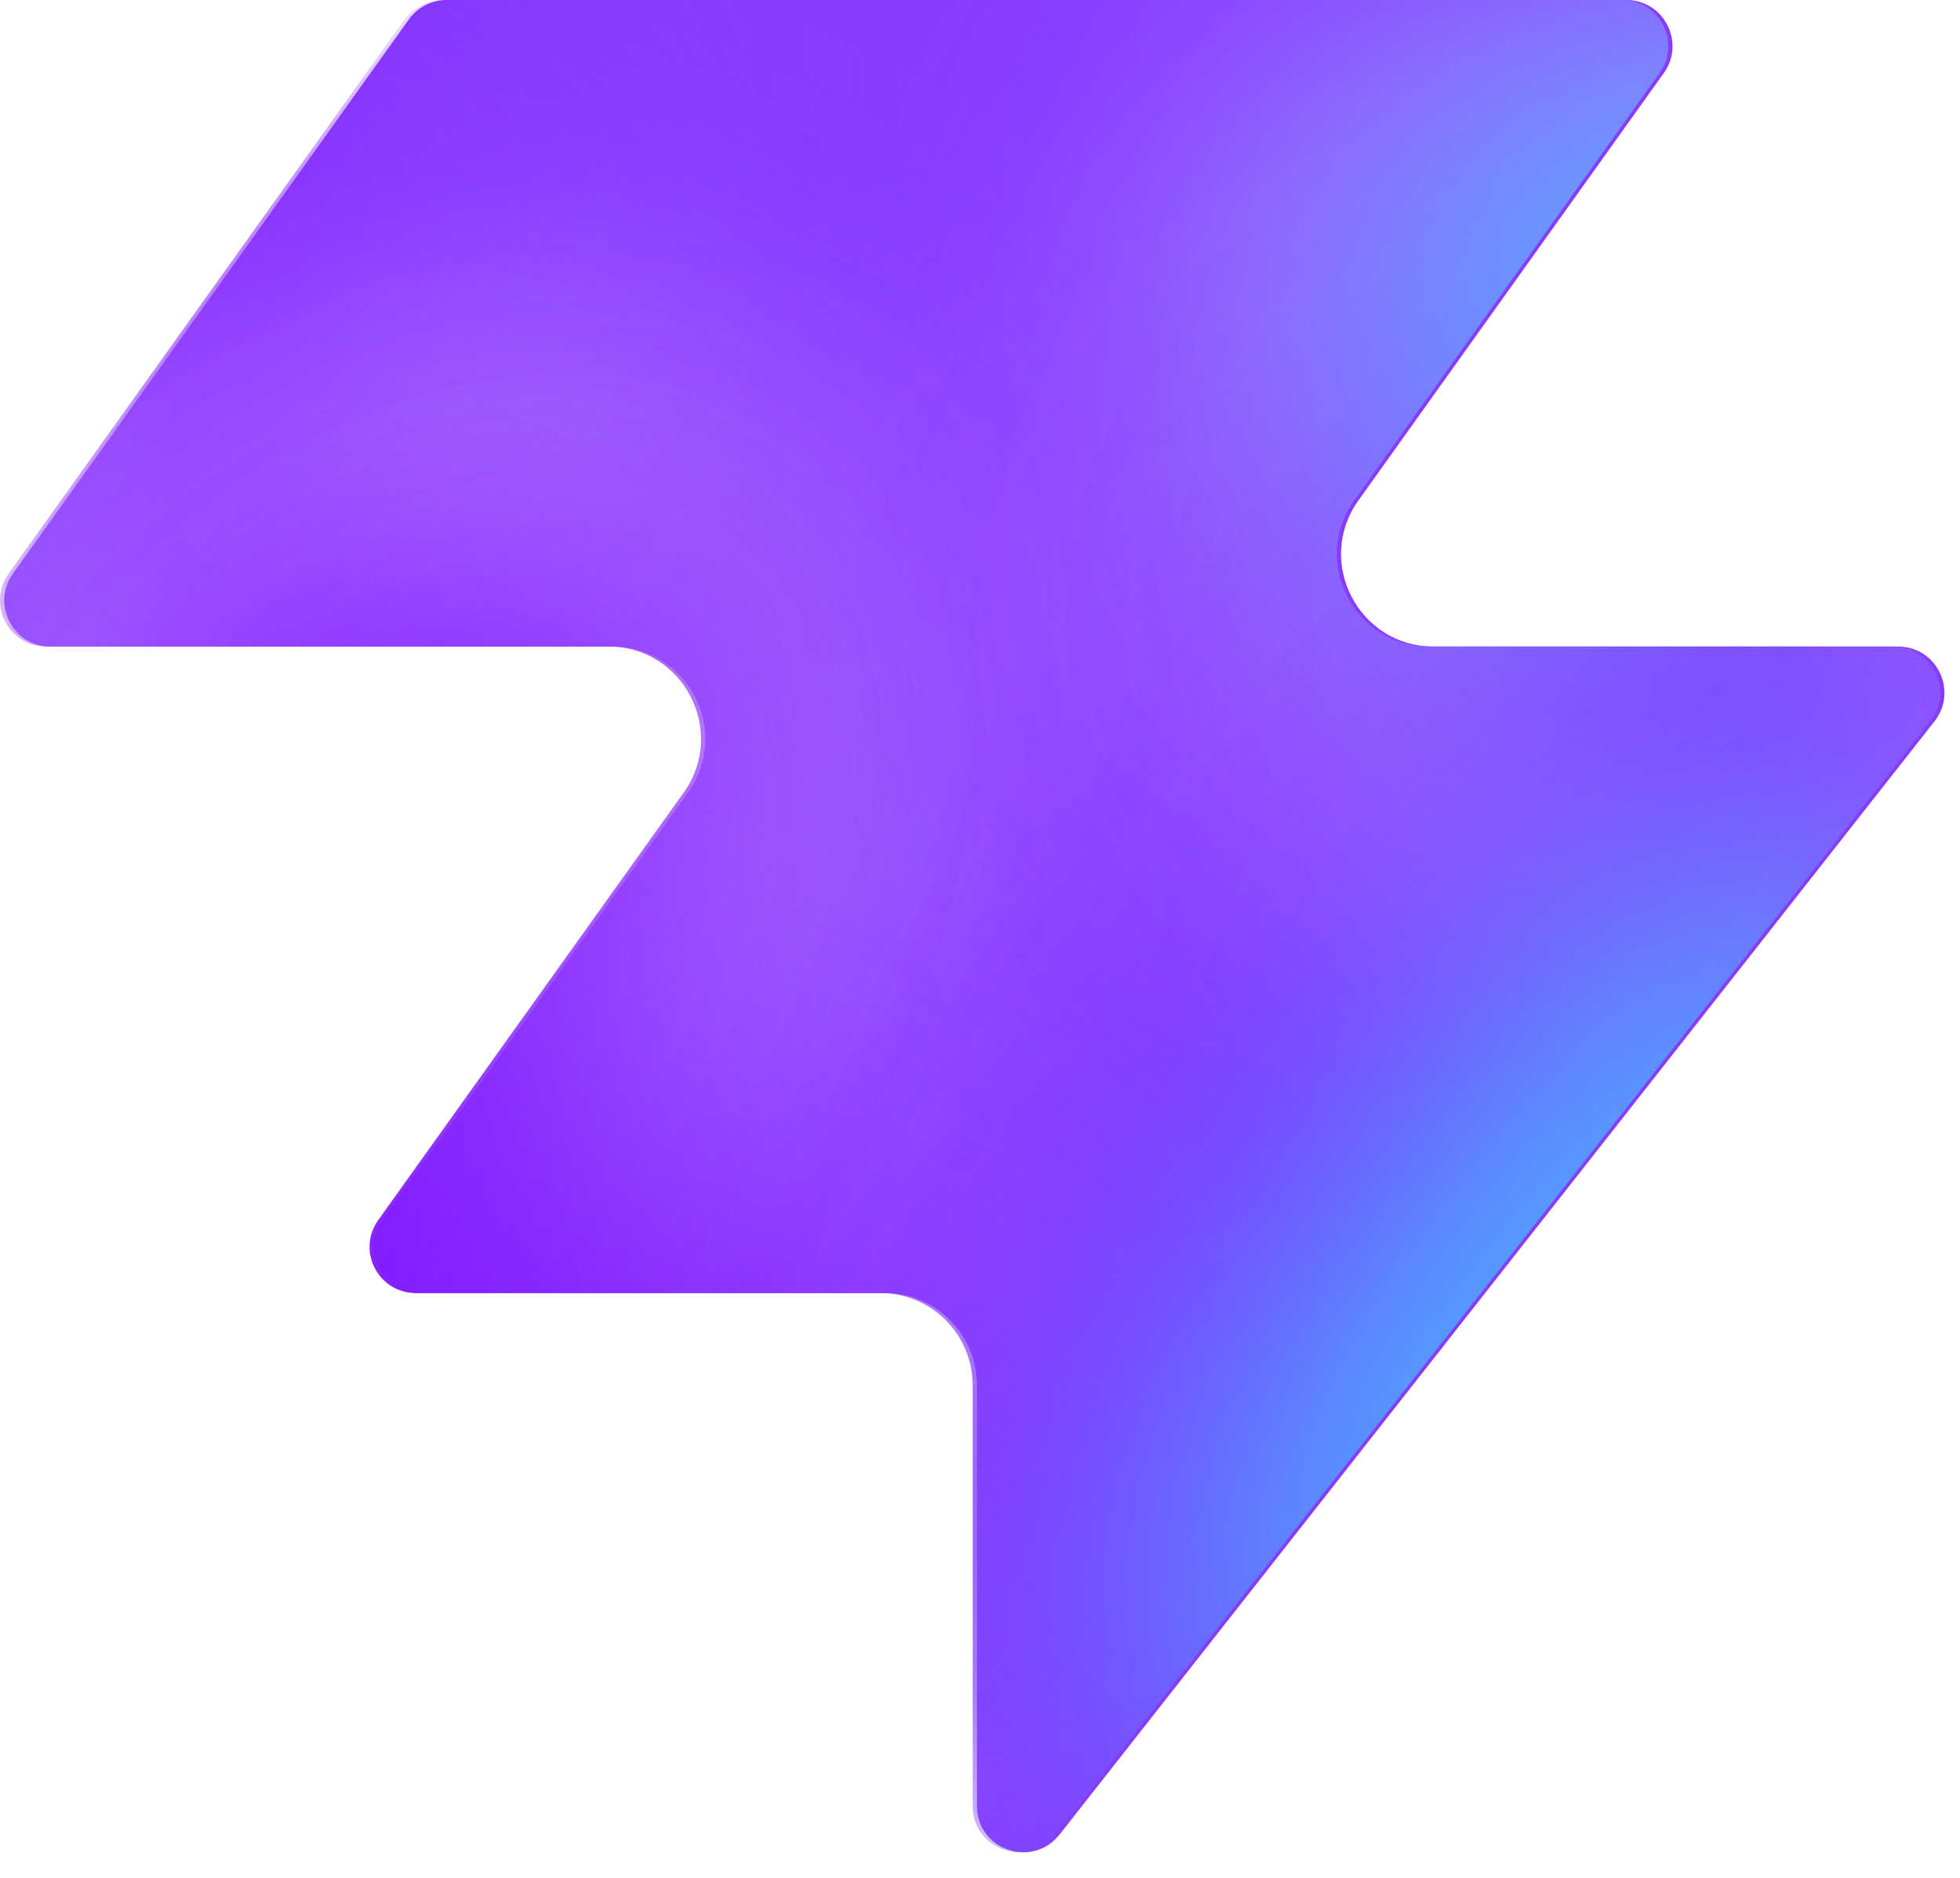
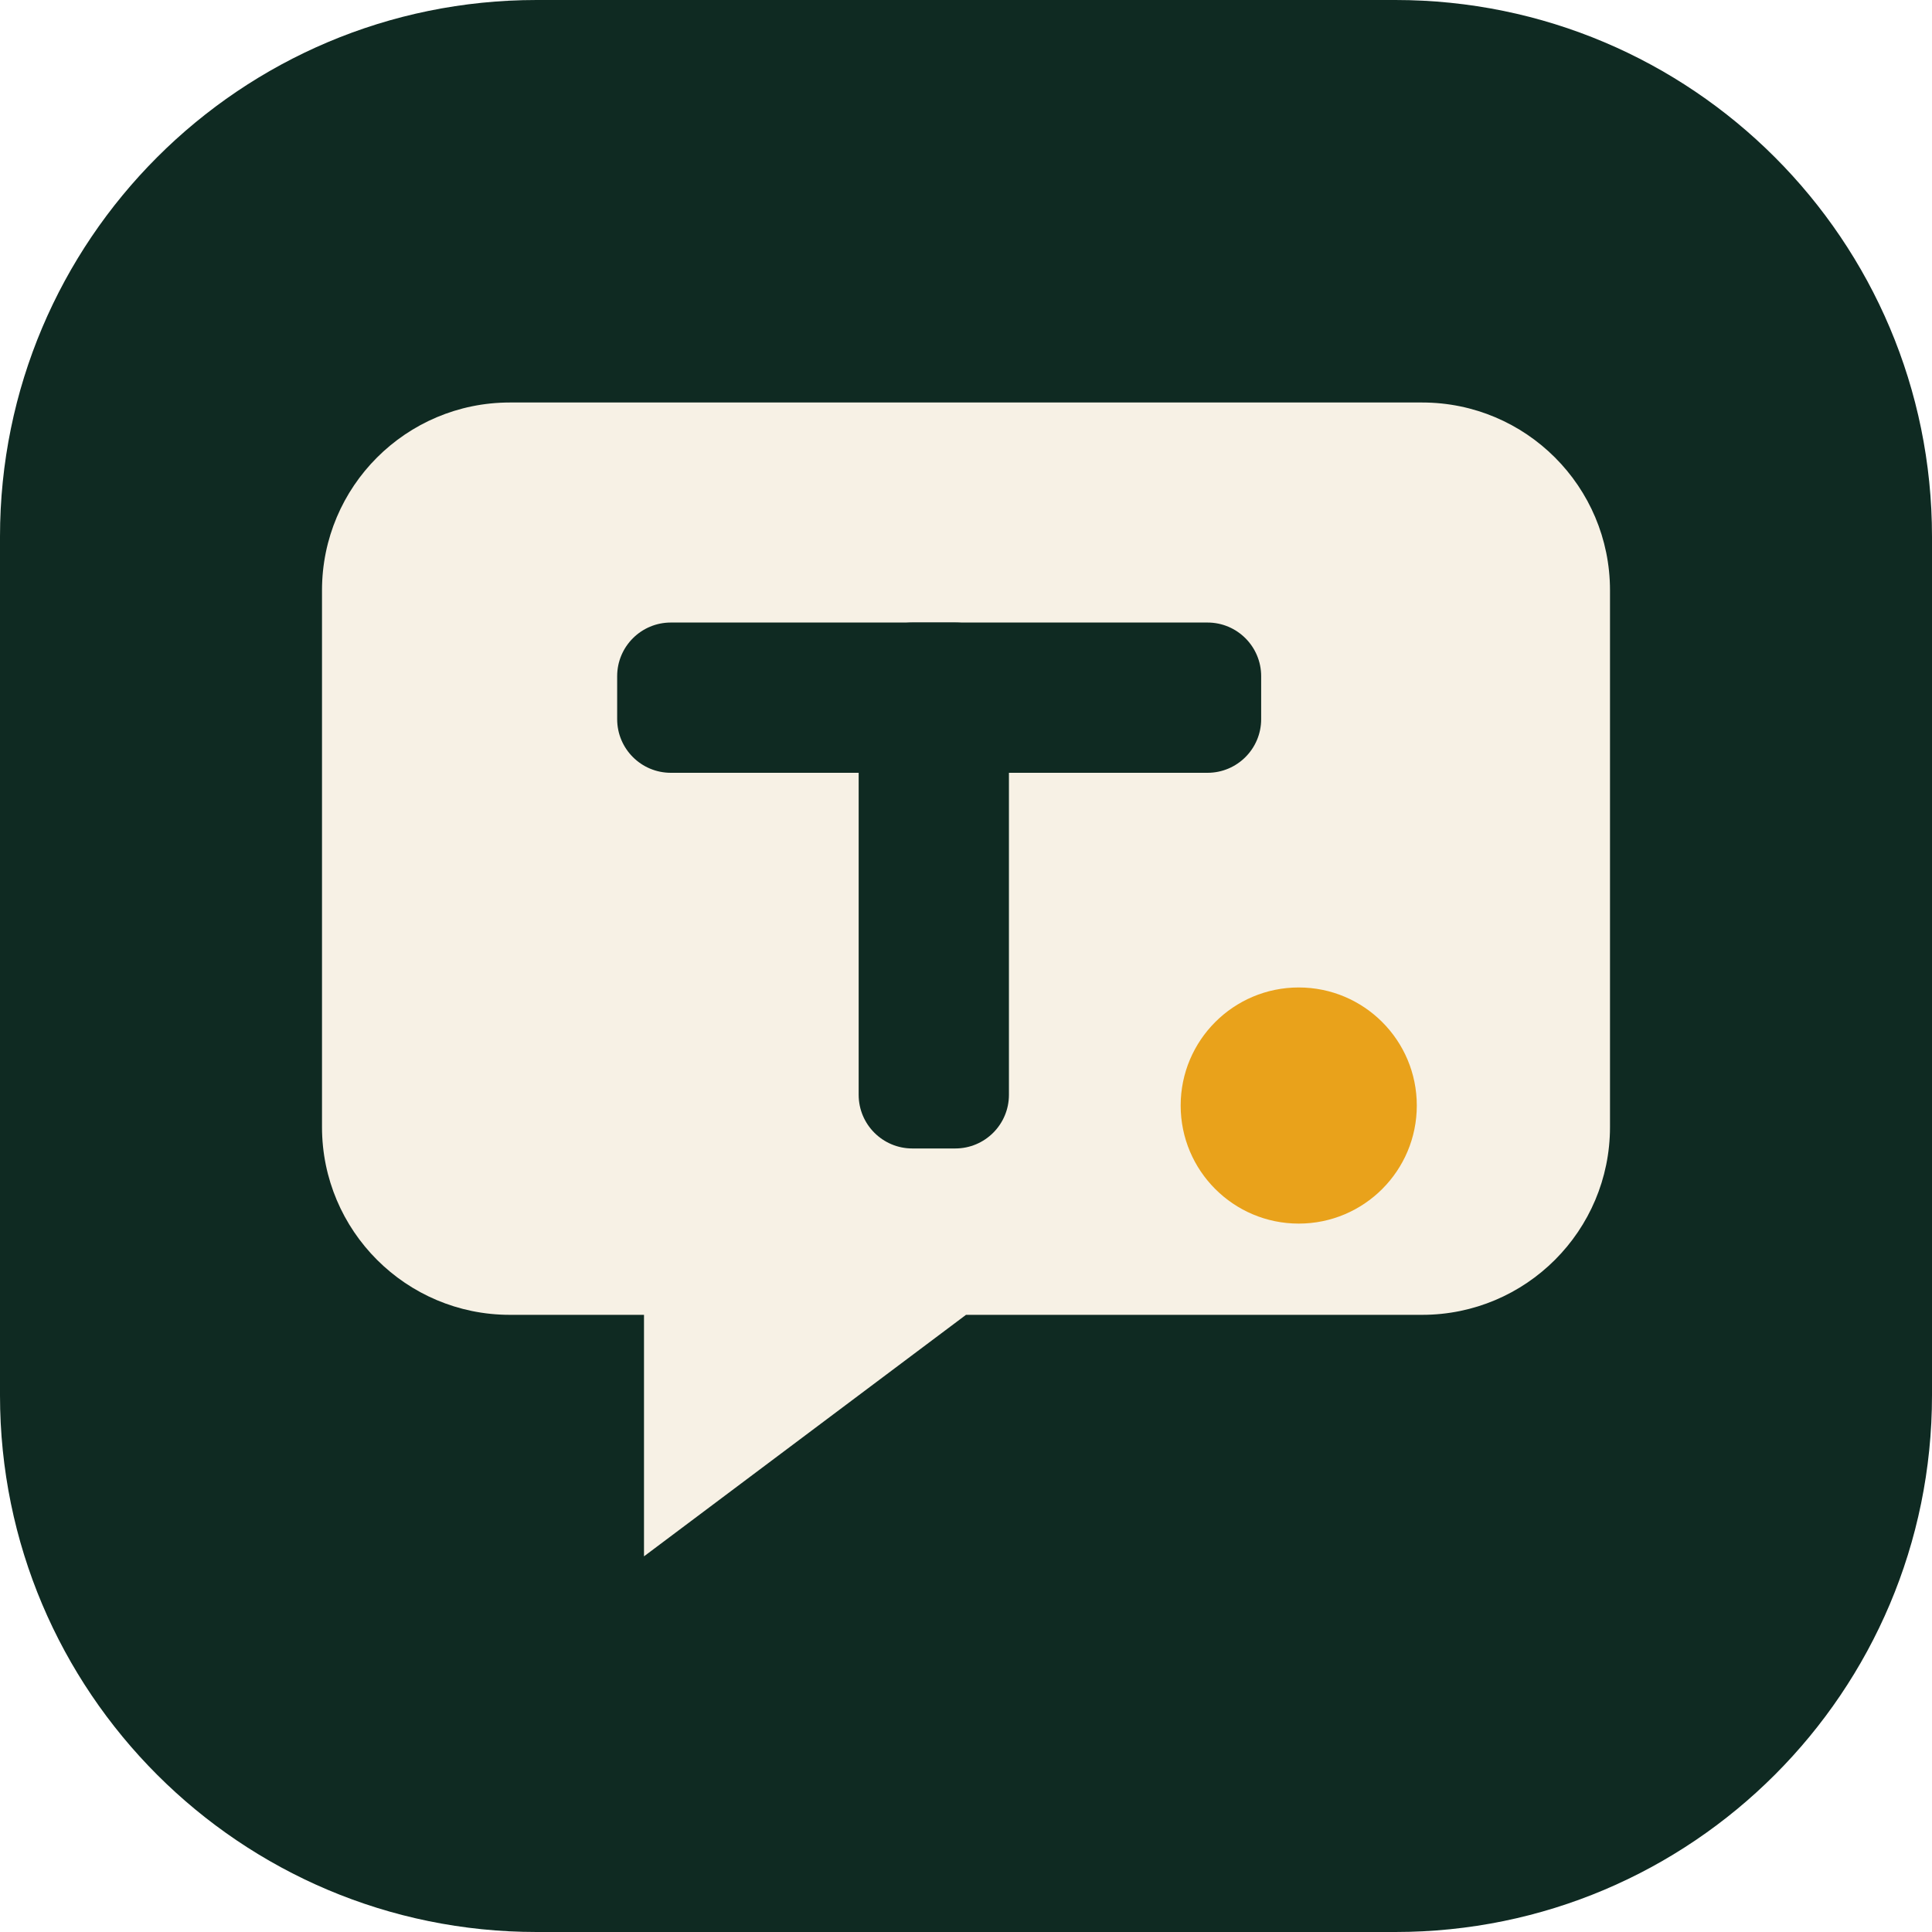
- <svg xmlns="http://www.w3.org/2000/svg" width="48" height="46" fill="none" viewBox="0 0 48 46">
-   <path fill="#863bff" d="M25.946 44.938c-.664.845-2.021.375-2.021-.698V33.937a2.26 2.26 0 0 0-2.262-2.262H10.287c-.92 0-1.456-1.04-.92-1.788l7.48-10.471c1.07-1.497 0-3.578-1.842-3.578H1.237c-.92 0-1.456-1.04-.92-1.788L10.013.474c.214-.297.556-.474.92-.474h28.894c.92 0 1.456 1.04.92 1.788l-7.48 10.471c-1.07 1.498 0 3.579 1.842 3.579h11.377c.943 0 1.473 1.088.89 1.83L25.947 44.94z" style="fill:#863bff;fill:color(display-p3 .525 .23 1);fill-opacity:1" />
-   <mask id="a" width="48" height="46" x="0" y="0" maskUnits="userSpaceOnUse" style="mask-type:alpha">
-     <path fill="#000" d="M25.842 44.938c-.664.844-2.021.375-2.021-.698V33.937a2.26 2.26 0 0 0-2.262-2.262H10.183c-.92 0-1.456-1.04-.92-1.788l7.48-10.471c1.07-1.498 0-3.579-1.842-3.579H1.133c-.92 0-1.456-1.04-.92-1.787L9.91.473c.214-.297.556-.474.92-.474h28.894c.92 0 1.456 1.04.92 1.788l-7.48 10.471c-1.07 1.498 0 3.578 1.842 3.578h11.377c.943 0 1.473 1.088.89 1.832L25.843 44.94z" style="fill:#000;fill-opacity:1" />
-   </mask>
-   <g mask="url(#a)">
-     <g filter="url(#b)">
-       <ellipse cx="5.508" cy="14.704" fill="#ede6ff" rx="5.508" ry="14.704" style="fill:#ede6ff;fill:color(display-p3 .927 .903 1);fill-opacity:1" transform="matrix(.00324 1 1 -.00324 -4.47 31.516)" />
-     </g>
-     <g filter="url(#c)">
-       <ellipse cx="10.399" cy="29.851" fill="#ede6ff" rx="10.399" ry="29.851" style="fill:#ede6ff;fill:color(display-p3 .927 .903 1);fill-opacity:1" transform="matrix(.00324 1 1 -.00324 -39.328 7.883)" />
-     </g>
-     <g filter="url(#d)">
-       <ellipse cx="5.508" cy="30.487" fill="#7e14ff" rx="5.508" ry="30.487" style="fill:#7e14ff;fill:color(display-p3 .492 .077 1);fill-opacity:1" transform="rotate(89.814 -25.913 -14.639)scale(1 -1)" />
-     </g>
-     <g filter="url(#e)">
-       <ellipse cx="5.508" cy="30.599" fill="#7e14ff" rx="5.508" ry="30.599" style="fill:#7e14ff;fill:color(display-p3 .492 .077 1);fill-opacity:1" transform="rotate(89.814 -32.644 -3.334)scale(1 -1)" />
-     </g>
-     <g filter="url(#f)">
-       <ellipse cx="5.508" cy="30.599" fill="#7e14ff" rx="5.508" ry="30.599" style="fill:#7e14ff;fill:color(display-p3 .492 .077 1);fill-opacity:1" transform="matrix(.00324 1 1 -.00324 -34.34 30.47)" />
-     </g>
-     <g filter="url(#g)">
-       <ellipse cx="14.072" cy="22.078" fill="#ede6ff" rx="14.072" ry="22.078" style="fill:#ede6ff;fill:color(display-p3 .927 .903 1);fill-opacity:1" transform="rotate(93.35 24.506 48.493)scale(-1 1)" />
-     </g>
-     <g filter="url(#h)">
-       <ellipse cx="3.47" cy="21.501" fill="#7e14ff" rx="3.47" ry="21.501" style="fill:#7e14ff;fill:color(display-p3 .492 .077 1);fill-opacity:1" transform="rotate(89.009 28.708 47.59)scale(-1 1)" />
-     </g>
-     <g filter="url(#i)">
-       <ellipse cx="3.47" cy="21.501" fill="#7e14ff" rx="3.47" ry="21.501" style="fill:#7e14ff;fill:color(display-p3 .492 .077 1);fill-opacity:1" transform="rotate(89.009 28.708 47.59)scale(-1 1)" />
-     </g>
-     <g filter="url(#j)">
-       <ellipse cx=".387" cy="8.972" fill="#7e14ff" rx="4.407" ry="29.108" style="fill:#7e14ff;fill:color(display-p3 .492 .077 1);fill-opacity:1" transform="rotate(39.51 .387 8.972)" />
-     </g>
-     <g filter="url(#k)">
-       <ellipse cx="47.523" cy="-6.092" fill="#7e14ff" rx="4.407" ry="29.108" style="fill:#7e14ff;fill:color(display-p3 .492 .077 1);fill-opacity:1" transform="rotate(37.892 47.523 -6.092)" />
-     </g>
-     <g filter="url(#l)">
-       <ellipse cx="41.412" cy="6.333" fill="#47bfff" rx="5.971" ry="9.665" style="fill:#47bfff;fill:color(display-p3 .28 .748 1);fill-opacity:1" transform="rotate(37.892 41.412 6.333)" />
-     </g>
-     <g filter="url(#m)">
-       <ellipse cx="-1.879" cy="38.332" fill="#7e14ff" rx="4.407" ry="29.108" style="fill:#7e14ff;fill:color(display-p3 .492 .077 1);fill-opacity:1" transform="rotate(37.892 -1.88 38.332)" />
-     </g>
-     <g filter="url(#n)">
-       <ellipse cx="-1.879" cy="38.332" fill="#7e14ff" rx="4.407" ry="29.108" style="fill:#7e14ff;fill:color(display-p3 .492 .077 1);fill-opacity:1" transform="rotate(37.892 -1.88 38.332)" />
-     </g>
-     <g filter="url(#o)">
-       <ellipse cx="35.651" cy="29.907" fill="#7e14ff" rx="4.407" ry="29.108" style="fill:#7e14ff;fill:color(display-p3 .492 .077 1);fill-opacity:1" transform="rotate(37.892 35.651 29.907)" />
-     </g>
-     <g filter="url(#p)">
-       <ellipse cx="38.418" cy="32.4" fill="#47bfff" rx="5.971" ry="15.297" style="fill:#47bfff;fill:color(display-p3 .28 .748 1);fill-opacity:1" transform="rotate(37.892 38.418 32.4)" />
-     </g>
-   </g>
-   <defs>
-     <filter id="b" width="60.045" height="41.654" x="-19.77" y="16.149" color-interpolation-filters="sRGB" filterUnits="userSpaceOnUse">
-       <feFlood flood-opacity="0" result="BackgroundImageFix" />
-       <feBlend in="SourceGraphic" in2="BackgroundImageFix" result="shape" />
-       <feGaussianBlur result="effect1_foregroundBlur_2002_17158" stdDeviation="7.659" />
-     </filter>
-     <filter id="c" width="90.34" height="51.437" x="-54.613" y="-7.533" color-interpolation-filters="sRGB" filterUnits="userSpaceOnUse">
-       <feFlood flood-opacity="0" result="BackgroundImageFix" />
-       <feBlend in="SourceGraphic" in2="BackgroundImageFix" result="shape" />
-       <feGaussianBlur result="effect1_foregroundBlur_2002_17158" stdDeviation="7.659" />
-     </filter>
-     <filter id="d" width="79.355" height="29.4" x="-49.64" y="2.03" color-interpolation-filters="sRGB" filterUnits="userSpaceOnUse">
-       <feFlood flood-opacity="0" result="BackgroundImageFix" />
-       <feBlend in="SourceGraphic" in2="BackgroundImageFix" result="shape" />
-       <feGaussianBlur result="effect1_foregroundBlur_2002_17158" stdDeviation="4.596" />
-     </filter>
-     <filter id="e" width="79.579" height="29.4" x="-45.045" y="20.029" color-interpolation-filters="sRGB" filterUnits="userSpaceOnUse">
-       <feFlood flood-opacity="0" result="BackgroundImageFix" />
-       <feBlend in="SourceGraphic" in2="BackgroundImageFix" result="shape" />
-       <feGaussianBlur result="effect1_foregroundBlur_2002_17158" stdDeviation="4.596" />
-     </filter>
-     <filter id="f" width="79.579" height="29.4" x="-43.513" y="21.178" color-interpolation-filters="sRGB" filterUnits="userSpaceOnUse">
-       <feFlood flood-opacity="0" result="BackgroundImageFix" />
-       <feBlend in="SourceGraphic" in2="BackgroundImageFix" result="shape" />
-       <feGaussianBlur result="effect1_foregroundBlur_2002_17158" stdDeviation="4.596" />
-     </filter>
-     <filter id="g" width="74.749" height="58.852" x="15.756" y="-17.901" color-interpolation-filters="sRGB" filterUnits="userSpaceOnUse">
-       <feFlood flood-opacity="0" result="BackgroundImageFix" />
-       <feBlend in="SourceGraphic" in2="BackgroundImageFix" result="shape" />
-       <feGaussianBlur result="effect1_foregroundBlur_2002_17158" stdDeviation="7.659" />
-     </filter>
-     <filter id="h" width="61.377" height="25.362" x="23.548" y="2.284" color-interpolation-filters="sRGB" filterUnits="userSpaceOnUse">
-       <feFlood flood-opacity="0" result="BackgroundImageFix" />
-       <feBlend in="SourceGraphic" in2="BackgroundImageFix" result="shape" />
-       <feGaussianBlur result="effect1_foregroundBlur_2002_17158" stdDeviation="4.596" />
-     </filter>
-     <filter id="i" width="61.377" height="25.362" x="23.548" y="2.284" color-interpolation-filters="sRGB" filterUnits="userSpaceOnUse">
-       <feFlood flood-opacity="0" result="BackgroundImageFix" />
-       <feBlend in="SourceGraphic" in2="BackgroundImageFix" result="shape" />
-       <feGaussianBlur result="effect1_foregroundBlur_2002_17158" stdDeviation="4.596" />
-     </filter>
-     <filter id="j" width="56.045" height="63.649" x="-27.636" y="-22.853" color-interpolation-filters="sRGB" filterUnits="userSpaceOnUse">
-       <feFlood flood-opacity="0" result="BackgroundImageFix" />
-       <feBlend in="SourceGraphic" in2="BackgroundImageFix" result="shape" />
-       <feGaussianBlur result="effect1_foregroundBlur_2002_17158" stdDeviation="4.596" />
-     </filter>
-     <filter id="k" width="54.814" height="64.646" x="20.116" y="-38.415" color-interpolation-filters="sRGB" filterUnits="userSpaceOnUse">
-       <feFlood flood-opacity="0" result="BackgroundImageFix" />
-       <feBlend in="SourceGraphic" in2="BackgroundImageFix" result="shape" />
-       <feGaussianBlur result="effect1_foregroundBlur_2002_17158" stdDeviation="4.596" />
-     </filter>
-     <filter id="l" width="33.541" height="35.313" x="24.641" y="-11.323" color-interpolation-filters="sRGB" filterUnits="userSpaceOnUse">
-       <feFlood flood-opacity="0" result="BackgroundImageFix" />
-       <feBlend in="SourceGraphic" in2="BackgroundImageFix" result="shape" />
-       <feGaussianBlur result="effect1_foregroundBlur_2002_17158" stdDeviation="4.596" />
-     </filter>
-     <filter id="m" width="54.814" height="64.646" x="-29.286" y="6.009" color-interpolation-filters="sRGB" filterUnits="userSpaceOnUse">
-       <feFlood flood-opacity="0" result="BackgroundImageFix" />
-       <feBlend in="SourceGraphic" in2="BackgroundImageFix" result="shape" />
-       <feGaussianBlur result="effect1_foregroundBlur_2002_17158" stdDeviation="4.596" />
-     </filter>
-     <filter id="n" width="54.814" height="64.646" x="-29.286" y="6.009" color-interpolation-filters="sRGB" filterUnits="userSpaceOnUse">
-       <feFlood flood-opacity="0" result="BackgroundImageFix" />
-       <feBlend in="SourceGraphic" in2="BackgroundImageFix" result="shape" />
-       <feGaussianBlur result="effect1_foregroundBlur_2002_17158" stdDeviation="4.596" />
-     </filter>
-     <filter id="o" width="54.814" height="64.646" x="8.244" y="-2.416" color-interpolation-filters="sRGB" filterUnits="userSpaceOnUse">
-       <feFlood flood-opacity="0" result="BackgroundImageFix" />
-       <feBlend in="SourceGraphic" in2="BackgroundImageFix" result="shape" />
-       <feGaussianBlur result="effect1_foregroundBlur_2002_17158" stdDeviation="4.596" />
-     </filter>
-     <filter id="p" width="39.409" height="43.623" x="18.713" y="10.588" color-interpolation-filters="sRGB" filterUnits="userSpaceOnUse">
-       <feFlood flood-opacity="0" result="BackgroundImageFix" />
-       <feBlend in="SourceGraphic" in2="BackgroundImageFix" result="shape" />
-       <feGaussianBlur result="effect1_foregroundBlur_2002_17158" stdDeviation="4.596" />
-     </filter>
-   </defs>
+ <svg xmlns="http://www.w3.org/2000/svg" viewBox="0 0 36 36">
+   <rect width="36" height="36" rx="10" fill="#0f2a22" />
+   <path d="M9.5 7.5h17a3.5 3.5 0 0 1 3.5 3.5v10a3.5 3.5 0 0 1-3.5 3.5H18l-6 4.5V24.5H9.5A3.5 3.5 0 0 1 6 21V11a3.5 3.5 0 0 1 3.5-3.5Z" fill="#f7f1e5" />
+   <rect x="11.5" y="11.6" width="12" height="2.8" rx="1" fill="#0f2a22" />
+   <rect x="16" y="11.6" width="2.8" height="9.8" rx="1" fill="#0f2a22" />
+   <circle cx="24.2" cy="20.6" r="2.2" fill="#e9a21b" />
</svg>
